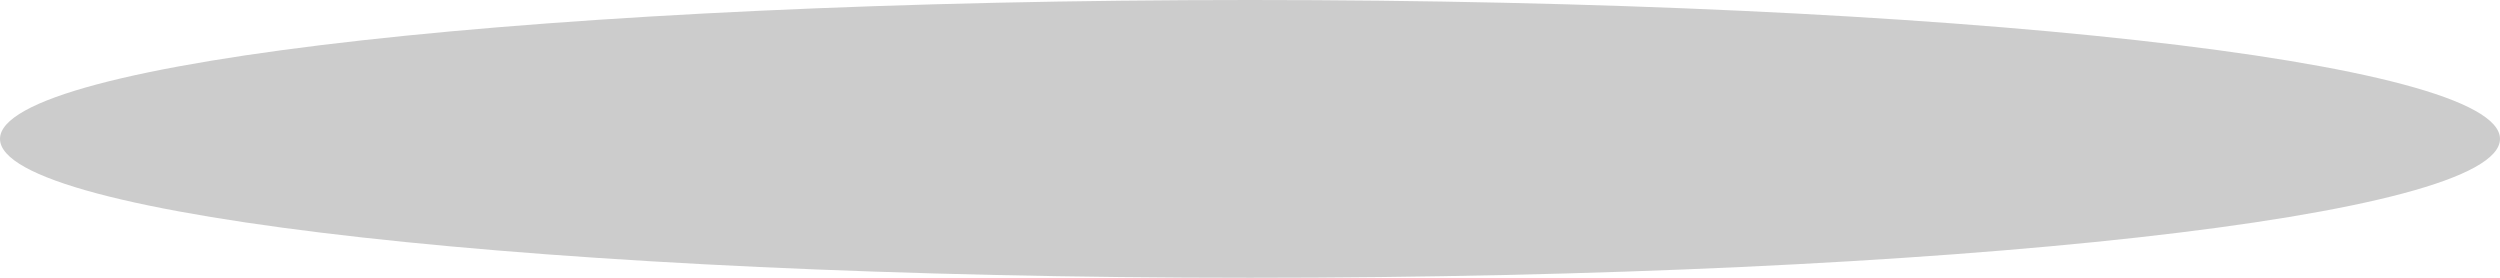
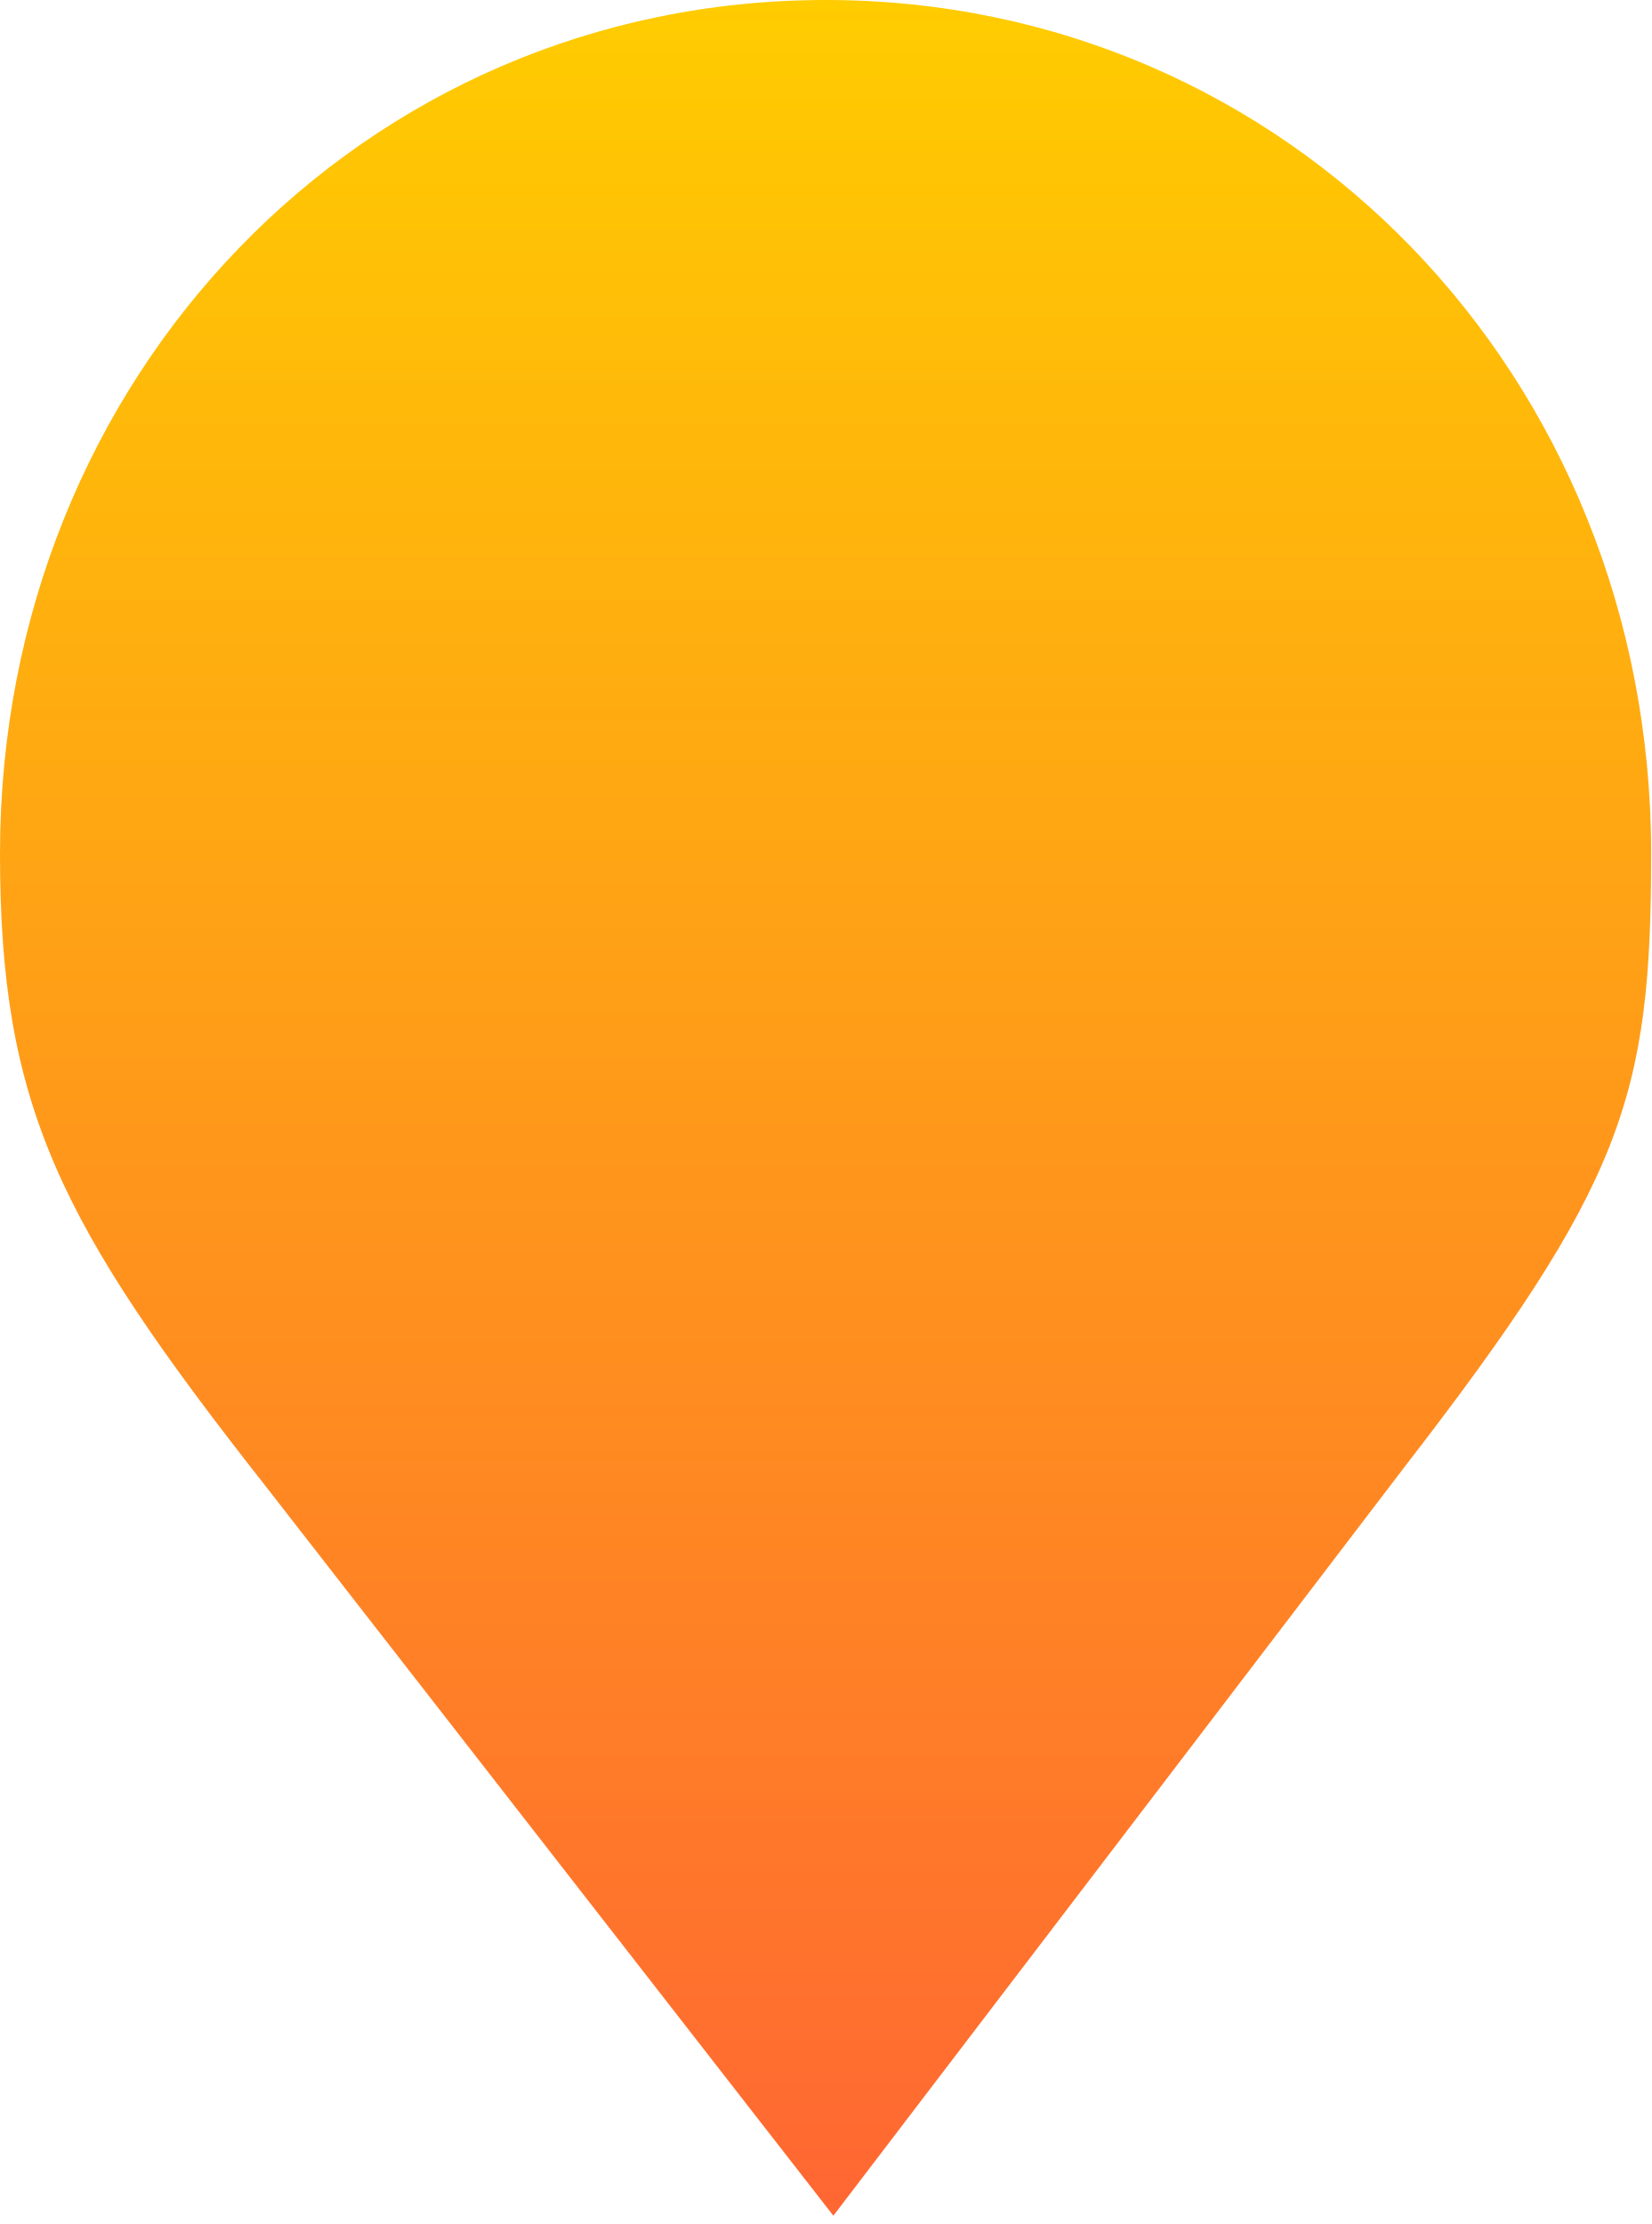
- <svg xmlns="http://www.w3.org/2000/svg" version="1.1" width="27px" height="3px">
-   <g transform="matrix(1 0 0 1 -450 -477 )">
-     <path d="M 463.5 477  C 471.06 477  477 477.66  477 478.5  C 477 479.34  471.06 480  463.5 480  C 455.94 480  450 479.34  450 478.5  C 450 477.66  455.94 477  463.5 477  Z " fill-rule="nonzero" fill="#000000" stroke="none" fill-opacity="0.2" />
+ <svg xmlns="http://www.w3.org/2000/svg" version="1.1" width="49px" height="66px">
+   <defs>
+     <linearGradient gradientUnits="userSpaceOnUse" x1="24.5" y1="0" x2="24.5" y2="66" id="LinearGradient192">
+       <stop id="Stop193" stop-color="#ffcc00" offset="0" />
+       <stop id="Stop194" stop-color="#ff6633" offset="1" />
+     </linearGradient>
+   </defs>
+   <g transform="matrix(1 0 0 1 -439 -414 )">
+     <path d="M 24.731 65.754  L 7.85 44.062  C 1.75 36.3  0 32.821  0 25.335  C 0 11.148  10.78 0  24.5 0  C 38.22 0  49 11.148  49 25.335  C 49 32.558  48.176 35.129  41.653 43.57  L 33.815 53.846  L 24.731 65.754  Z " fill-rule="nonzero" fill="url(#LinearGradient192)" stroke="none" transform="matrix(1 0 0 1 439 414 )" />
  </g>
</svg>
